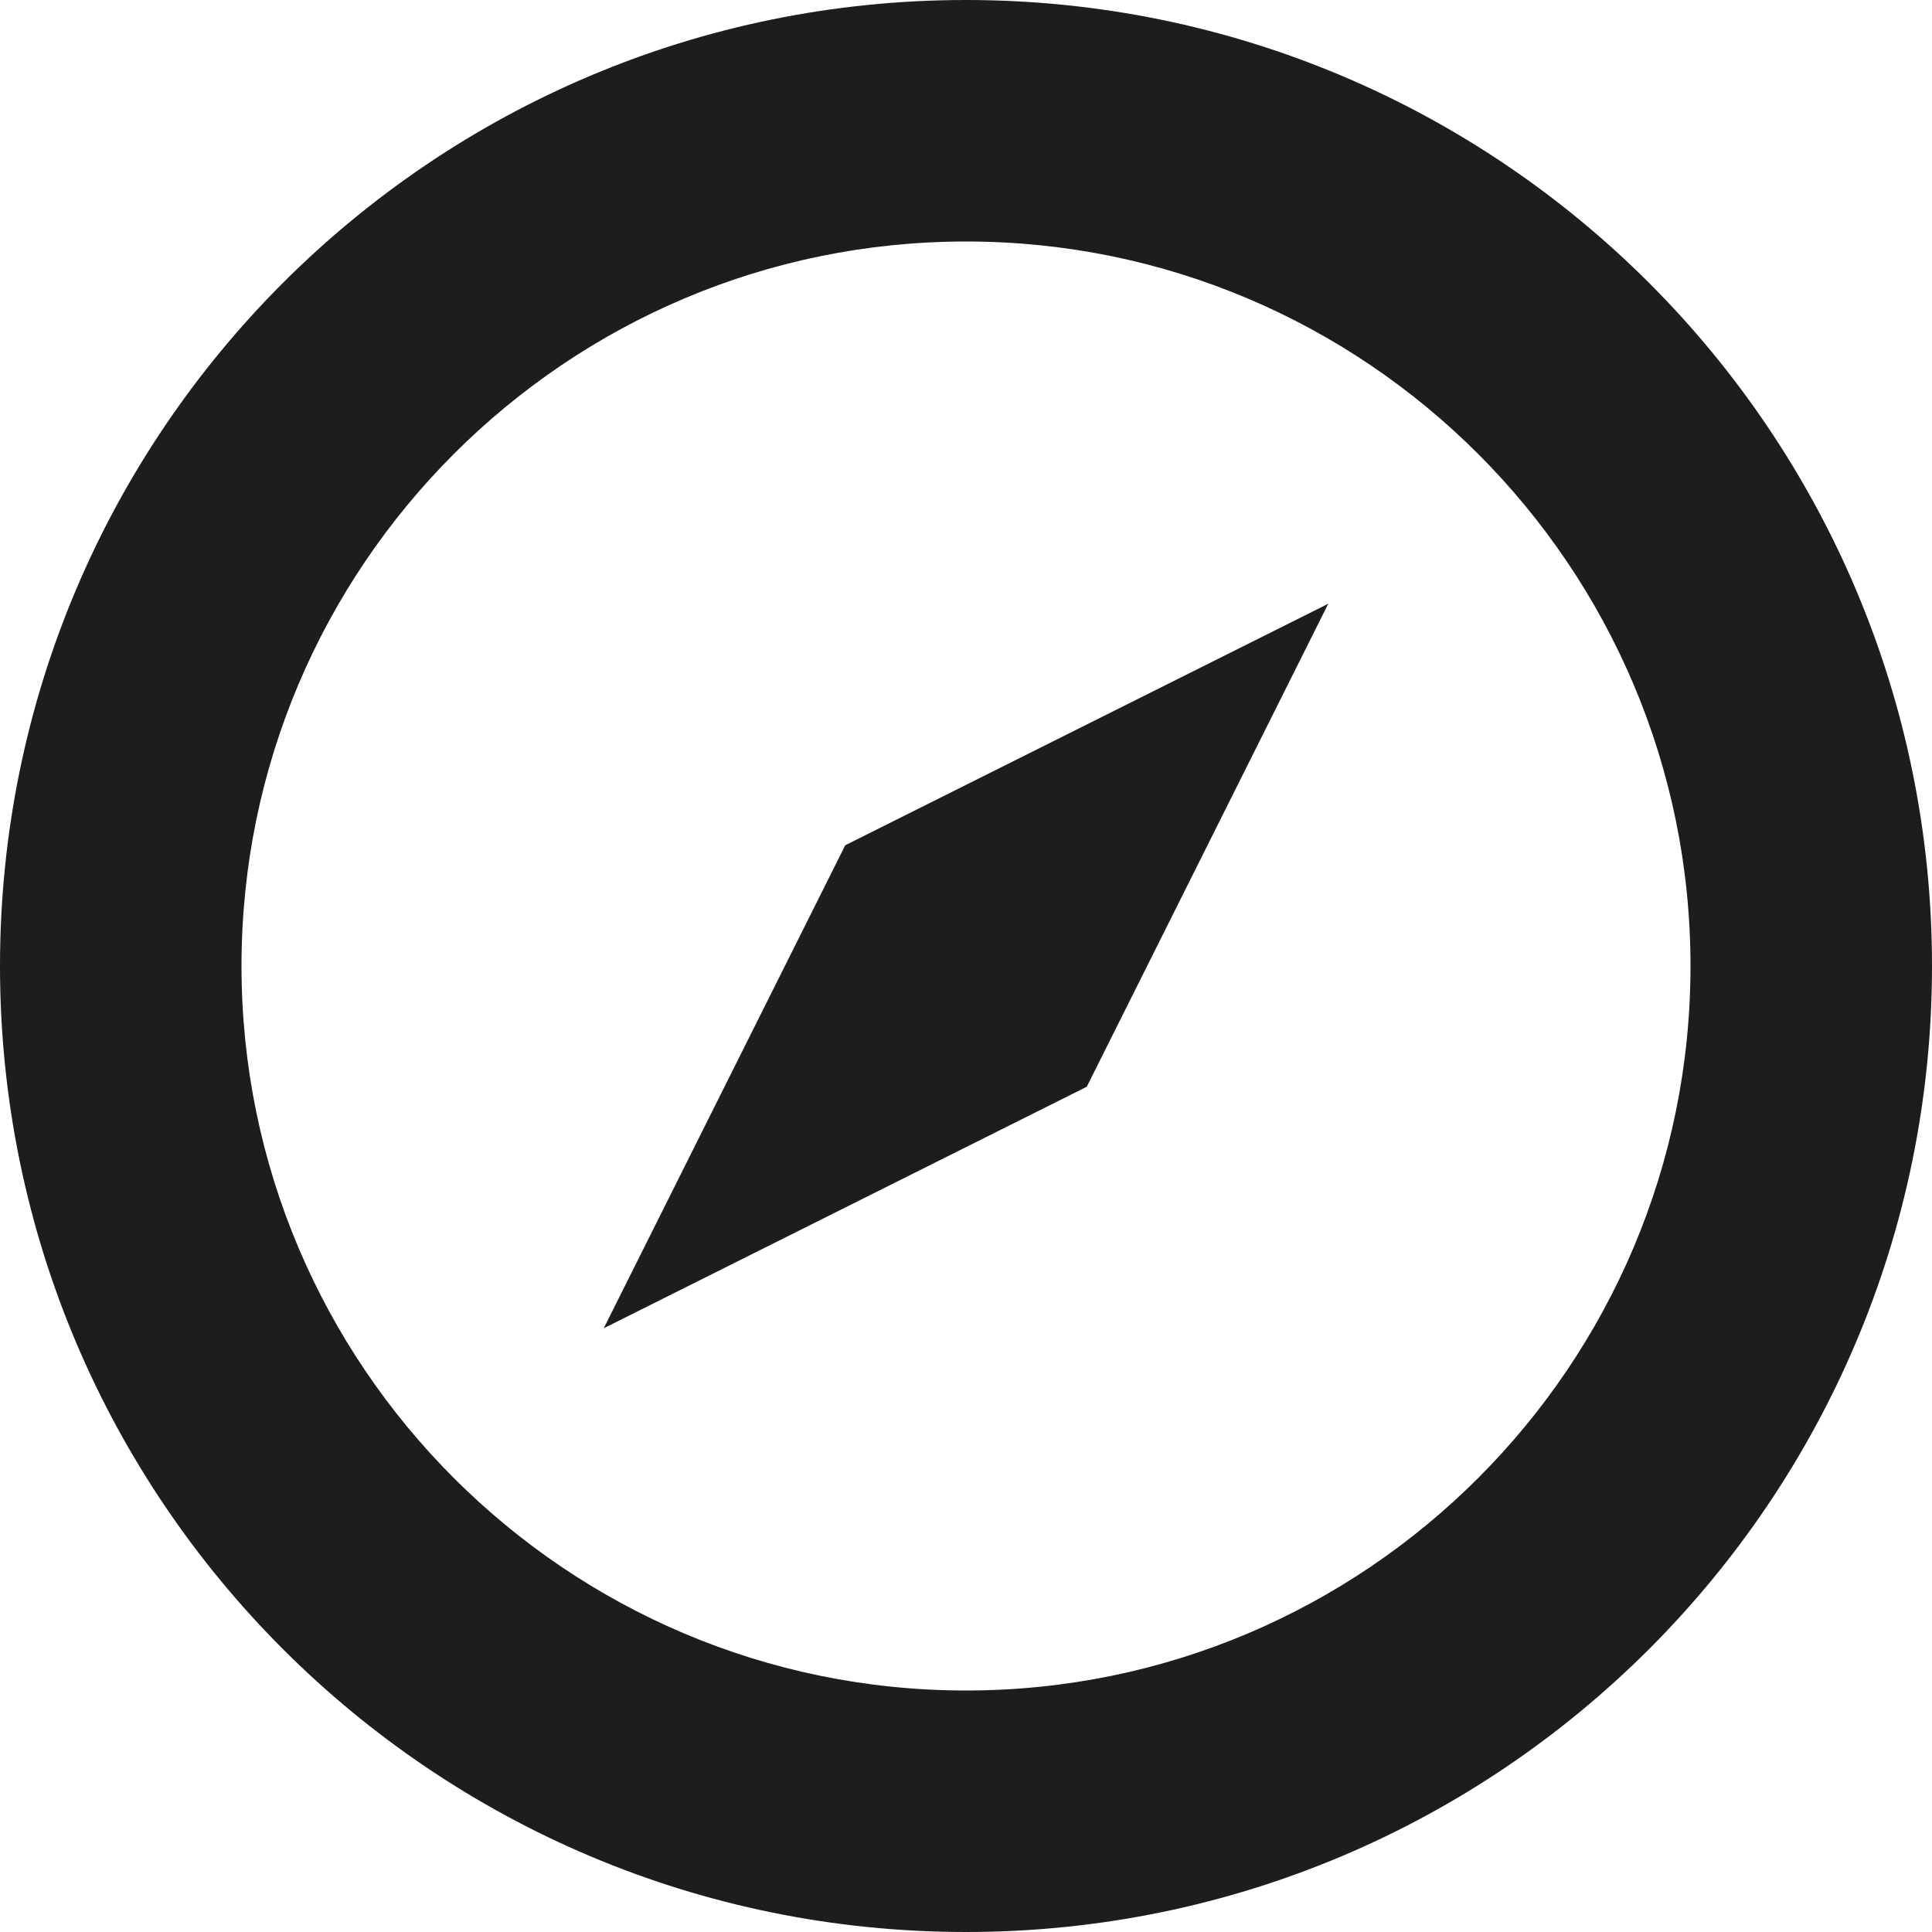
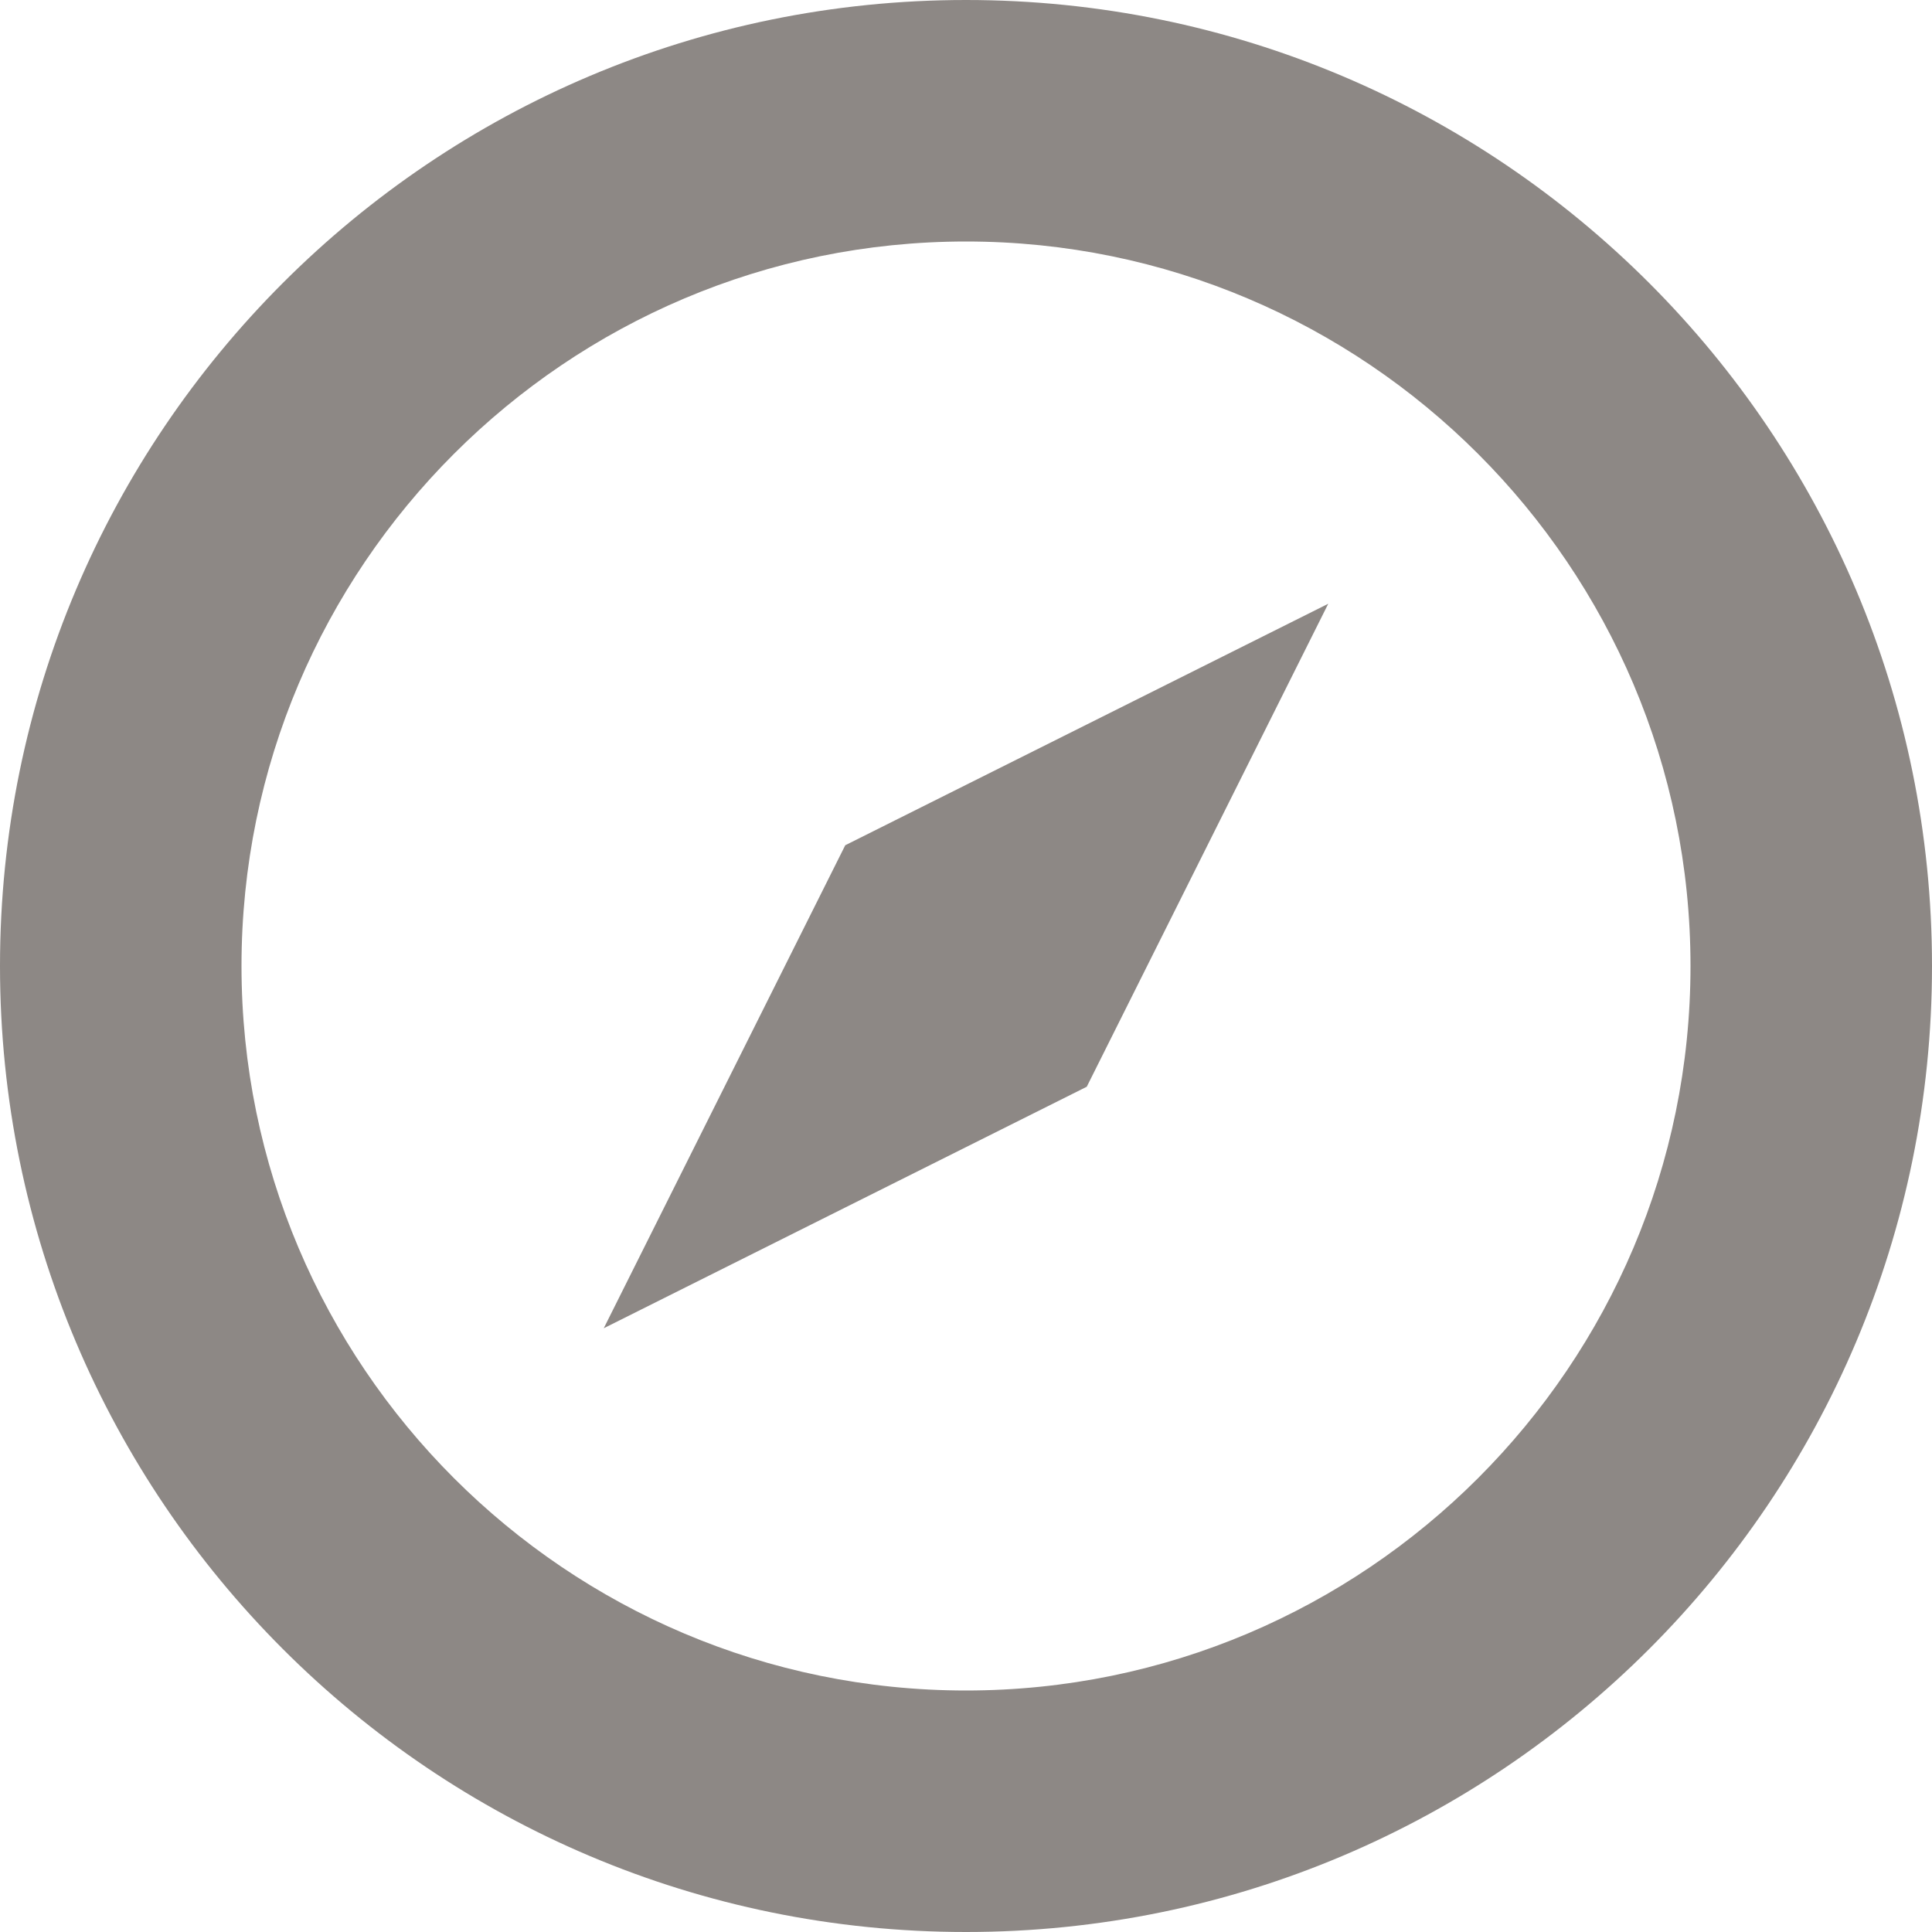
<svg xmlns="http://www.w3.org/2000/svg" version="1.1" id="Layer_1" x="0px" y="0px" viewBox="0 0 512 512" style="enable-background:new 0 0 512 512;" xml:space="preserve">
  <style type="text/css">
- 	.st0{fill:#1D1D1B;}
+ 	.st0{fill:#8d8885;}
</style>
  <g>
    <g>
      <path class="st0" d="M256,0C114.6,0,0,114.6,0,256c0,141.4,114.6,256,256,256c141.4,0,256-114.6,256-256C512,114.6,397.4,0,256,0z     M256,448c-105.9,0-192-86.1-192-192S150.1,64,256,64s192,86.1,192,192S361.9,448,256,448z M160,352l128-64l64-128l-128,64    L160,352z" />
    </g>
  </g>
</svg>
